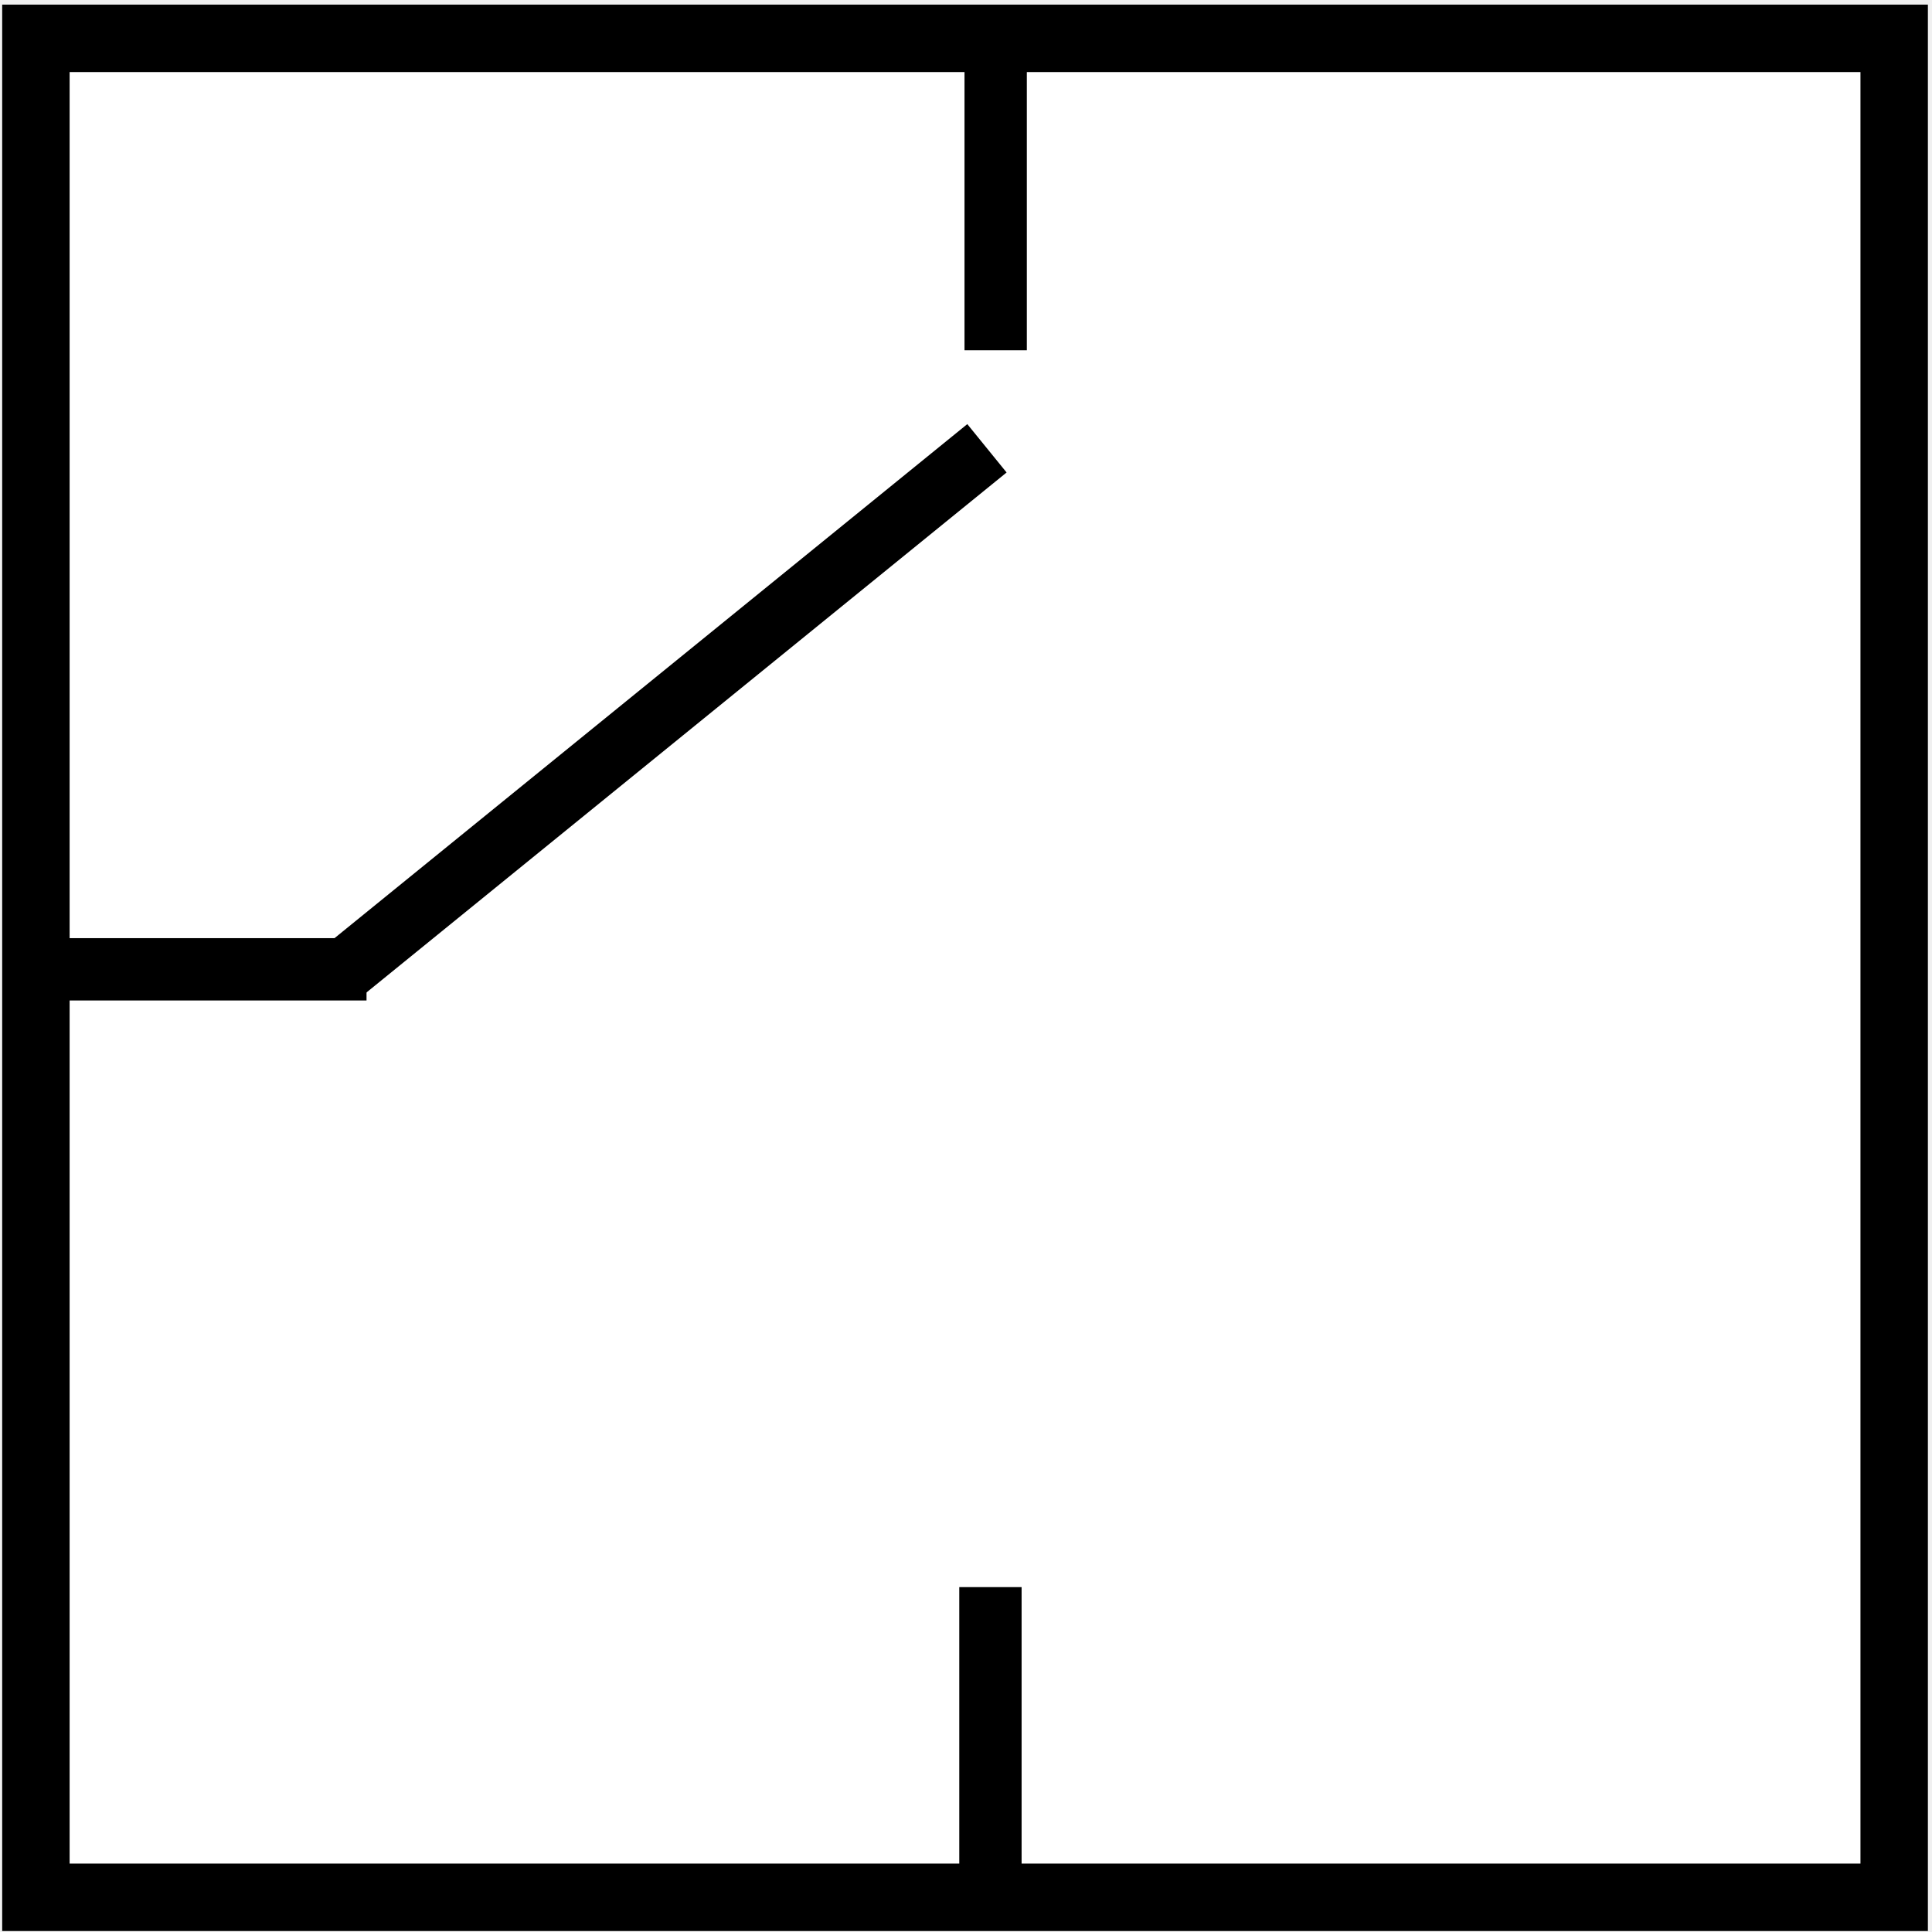
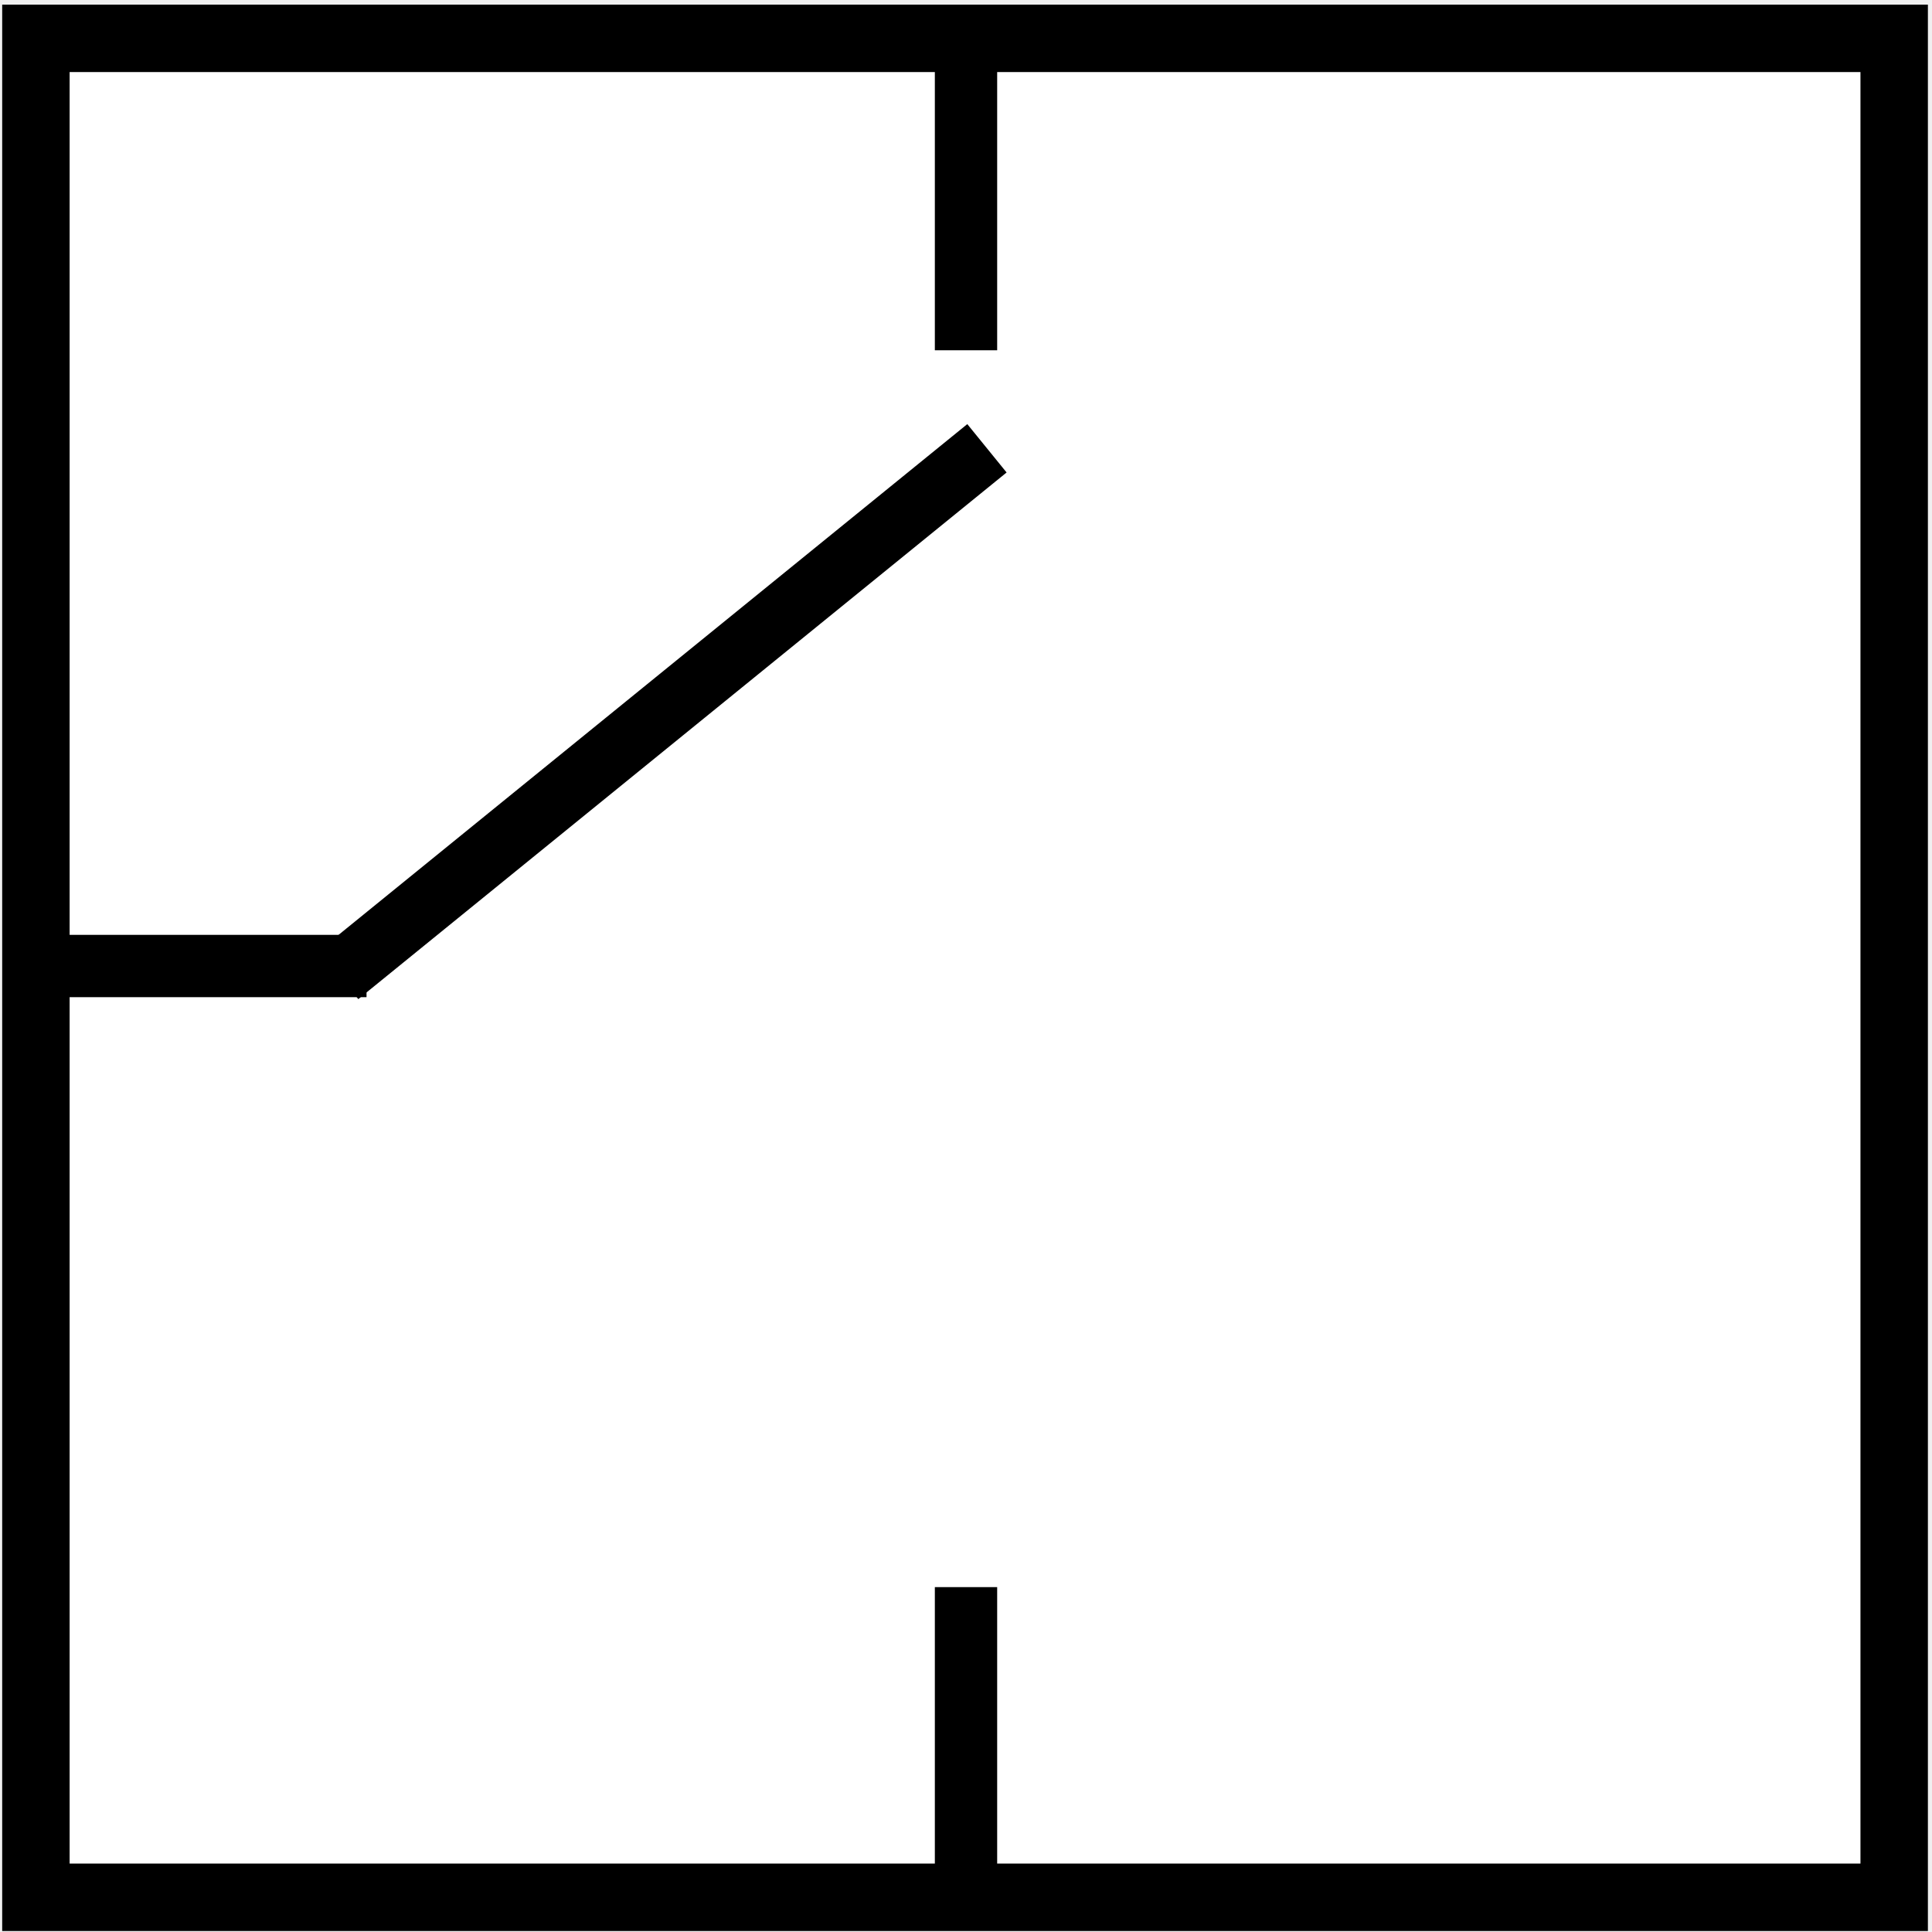
<svg xmlns="http://www.w3.org/2000/svg" version="1.1" id="svg2" viewBox="0 0 31 31" height="31" width="31">
  <defs id="defs4">
    <symbol id="symbol9181">
      <circle r="64.643" cy="322.005" cx="204.643" id="path3336" style="fill:none;fill-rule:evenodd;stroke:#000000;stroke-width:3;stroke-linecap:butt;stroke-linejoin:miter;stroke-miterlimit:4;stroke-dasharray:none;stroke-opacity:1" />
      <path id="path4138" d="m 151.204,327.066 c 0,0 16.52,-30.679 28.91,-30.679 17.11,0 35.399,48.379 53.689,48.379 12.98,0 27.14,-25.37 27.14,-25.37" style="fill:none;fill-rule:evenodd;stroke:#000000;stroke-width:3;stroke-linecap:butt;stroke-linejoin:miter;stroke-miterlimit:4;stroke-dasharray:none;stroke-opacity:1" />
    </symbol>
    <symbol id="Connector">
      <circle id="circle6200" style="stroke-width:2" r="20" cy="75" cx="75" />
    </symbol>
    <symbol id="LogicalAnd">
      <circle id="circle6304" style="stroke-width:2" r="20" cy="75" cx="75" />
      <path id="path6306" style="stroke-width:2" d="M 61,61 89,89" />
      <path id="path6308" style="stroke-width:2" d="M 61,89 89,61" />
    </symbol>
    <clipPath clipPathUnits="userSpaceOnUse" id="clipEmfPath1">
      <path d="m 0,0 51.673,0 0,51.673 L 0,51.673 0,0 0,0 Z" id="path8206" />
    </clipPath>
    <clipPath clipPathUnits="userSpaceOnUse" id="clipEmfPath2">
      <path d="m 0,0 0,51.674 51.674,0 L 51.674,0 0,0 Z" id="path8209" />
    </clipPath>
    <pattern id="EMFhbasepattern" patternUnits="userSpaceOnUse" width="6" height="6" x="0" y="0" />
  </defs>
  <g transform="matrix(-1,0,0,1,339.8631,648.9592)" id="layer1" style="fill:#ffffff">
    <rect y="-648.344" x="309.47" height="29.828" width="29.817" id="rect9969" style="fill:#ffffff;stroke:#000000;stroke-width:1.082;stroke-miterlimit:4;stroke-dasharray:none" />
-     <path id="path8656" d="m 323.887,-643.339 0,-5.179" style="fill:#ffffff;fill-rule:evenodd;stroke:#000000;stroke-width:1px;stroke-linecap:butt;stroke-linejoin:miter;stroke-opacity:1" />
-     <path style="fill:#ffffff;fill-rule:evenodd;stroke:#000000;stroke-width:1px;stroke-linecap:butt;stroke-linejoin:miter;stroke-opacity:1" d="m 323.971,-618.314 0,-5.179" id="path8658" />
-     <path style="fill:#ffffff;fill-rule:evenodd;stroke:#000000;stroke-width:1px;stroke-linecap:butt;stroke-linejoin:miter;stroke-opacity:1" d="m 333.982,-633.406 5.179,0" id="path8660" />
+     <path id="path8656" d="m 324.363,-643.339 0,-5.179" style="fill:#ffffff;fill-rule:evenodd;stroke:#000000;stroke-width:1px;stroke-linecap:butt;stroke-linejoin:miter;stroke-opacity:1" />
+     <path style="fill:#ffffff;fill-rule:evenodd;stroke:#000000;stroke-width:1px;stroke-linecap:butt;stroke-linejoin:miter;stroke-opacity:1" d="m 324.363,-618.314 0,-5.179" id="path8658" />
+     <path style="fill:#ffffff;fill-rule:evenodd;stroke:#000000;stroke-width:1px;stroke-linecap:butt;stroke-linejoin:miter;stroke-opacity:1" d="m 333.982,-633.459 5.179,0" id="path8660" />
    <path id="path8662" d="m 334.429,-633.316 -10.402,-8.45" style="fill:#ffffff;fill-rule:evenodd;stroke:#000000;stroke-width:1px;stroke-linecap:butt;stroke-linejoin:miter;stroke-opacity:1" />
  </g>
</svg>
